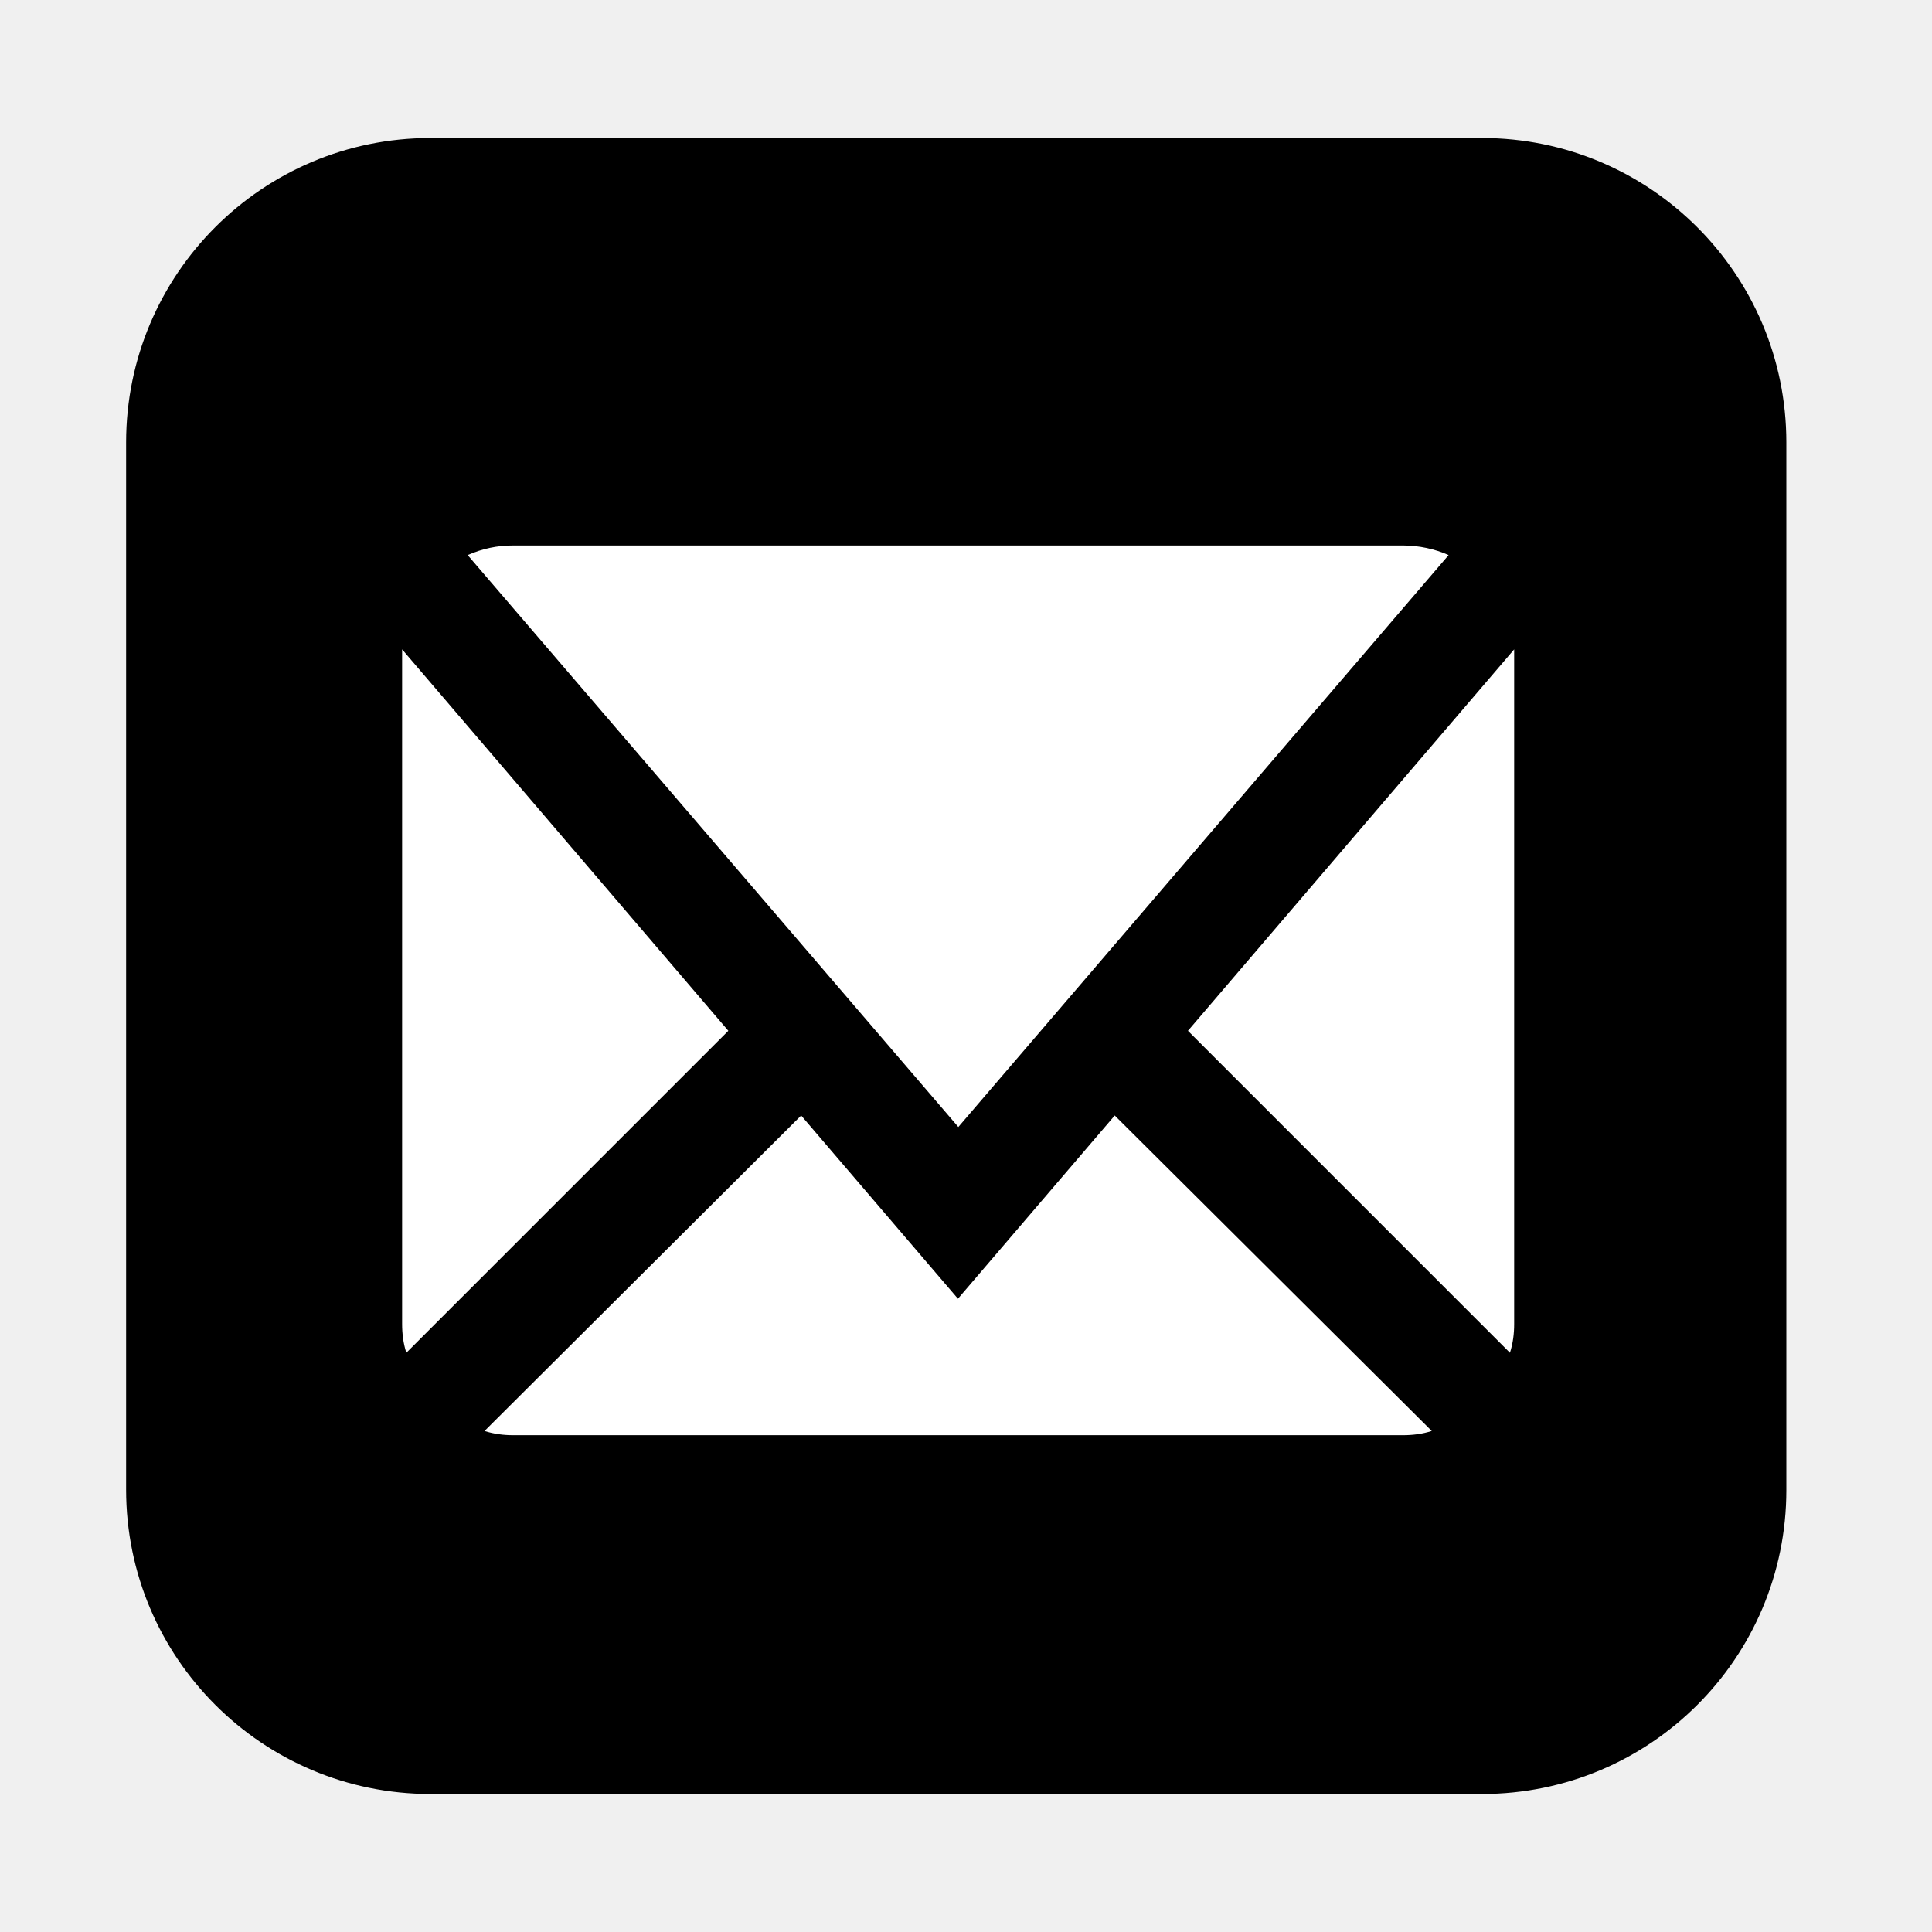
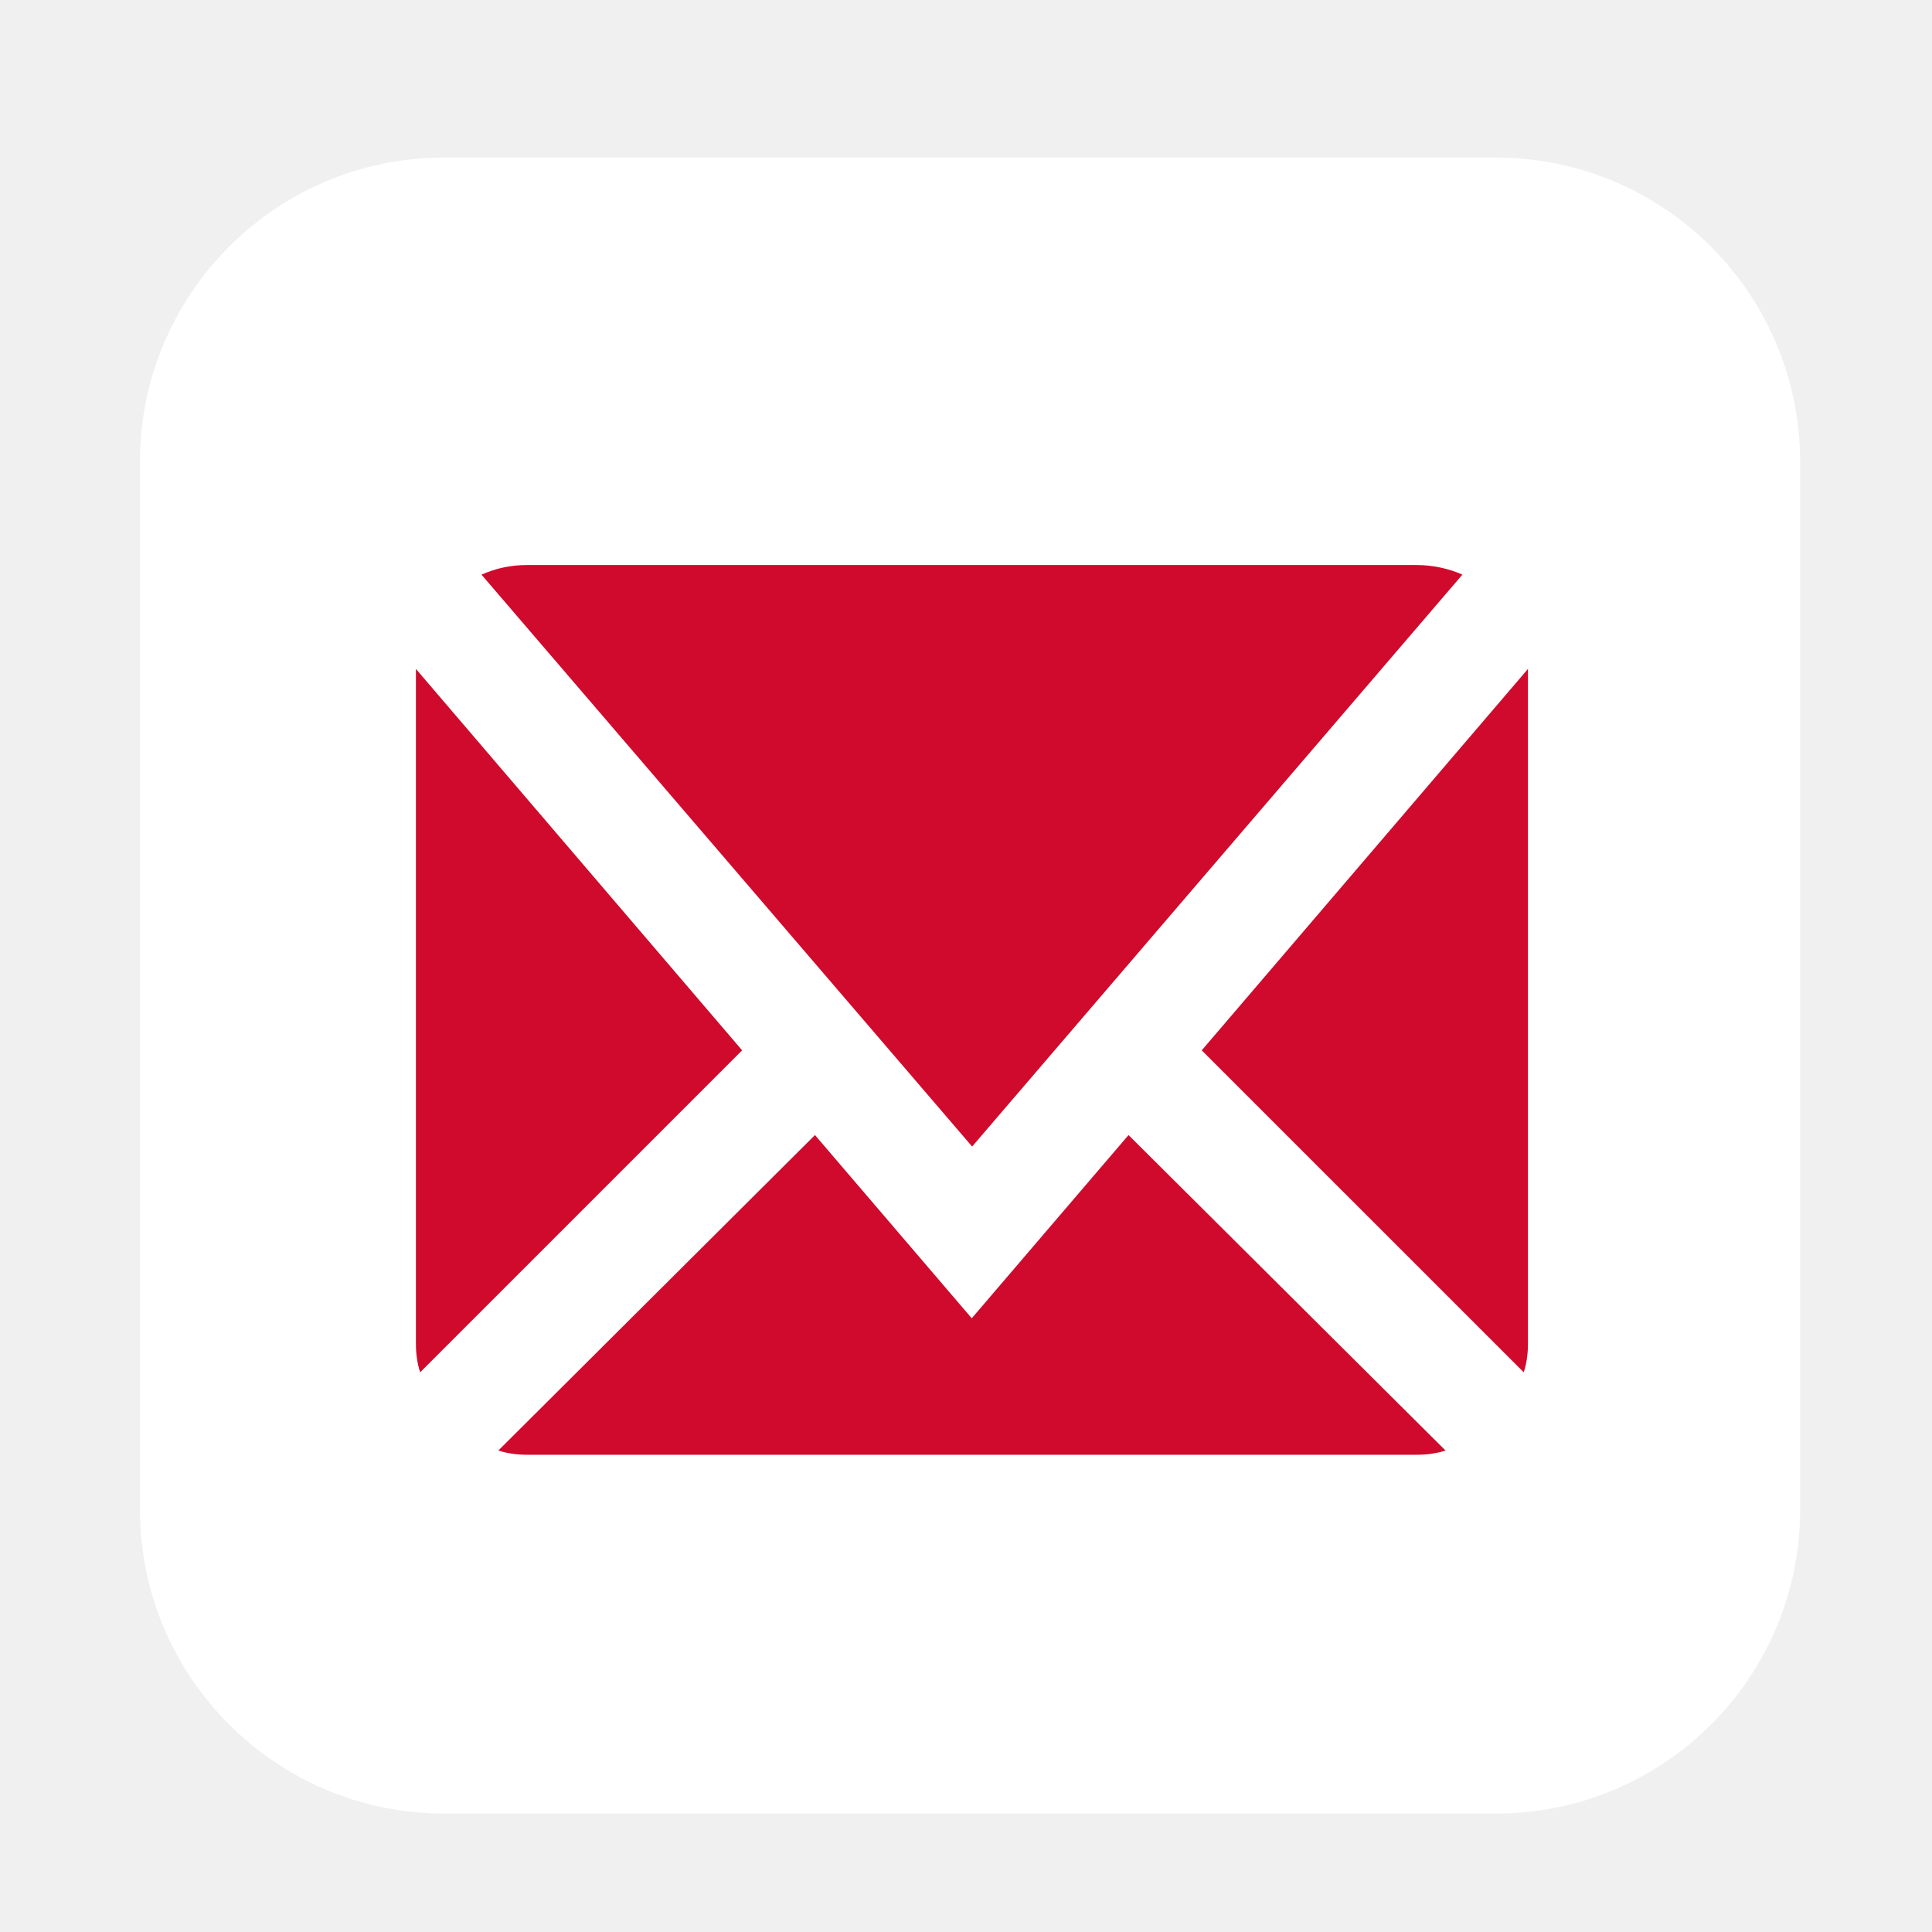
- <svg xmlns="http://www.w3.org/2000/svg" viewBox="-959 541 504 504" enable-background="new -959 541 504 504">
-   <style type="text/css">.st0{fill:#FFFFFF;}</style>
-   <path d="M-572.4 1009h-274.3c-43.8 0-79.4-35.5-79.4-79.4v-273.2c0-43.8 35.5-79.4 79.4-79.4h274.3c43.8 0 79.4 35.5 79.4 79.4v273.3c0 43.8-35.5 79.3-79.4 79.3z" />
-   <path class="st0" d="M-564 710.4v176c0 2.5-.3 5-1.1 7.5l-84-84 85.1-99.5zm-21.5 203.9c-2.5.8-5 1.1-7.5 1.1h-232.1c-2.5 0-5-.3-7.5-1.1l82.6-82.3 40.9 47.8 40.9-47.8 82.7 82.3zm-183.5-104.4l-84 84c-.8-2.5-1.1-5-1.1-7.5v-176l85.1 99.5zm187.9-124.1l-127.9 149.2-128-149.2c3.9-1.7 7.7-2.5 11.9-2.5h232.1c4.1 0 8.3.9 11.9 2.5z" />
+ <svg xmlns="http://www.w3.org/2000/svg" version="1.1" id="Layer_1" x="0px" y="0px" viewBox="-359 145 504 504" style="enable-background:new -359 145 504 504;" xml:space="preserve">
+   <style type="text/css">
+ 	.st0{fill:#FFFFFF;}
+ 	.st1{fill:#CF0A2C;}
+ </style>
+   <path class="st0" d="M31.2,618.1h-274.3c-43.8,0-79.4-35.5-79.4-79.4V265.5c0-43.8,35.5-79.4,79.4-79.4H31.2  c43.8,0,79.4,35.5,79.4,79.4v273.3C110.6,582.6,75.1,618.1,31.2,618.1L31.2,618.1z" />
+   <path class="st1" d="M39.6,319.5v176c0,2.5-0.3,5-1.1,7.5l-84-84L39.6,319.5z M18.1,523.4c-2.5,0.8-5,1.1-7.5,1.1h-232.1  c-2.5,0-5-0.3-7.5-1.1l82.6-82.3l40.9,47.8l40.9-47.8L18.1,523.4L18.1,523.4z M-165.4,419l-84,84c-0.8-2.5-1.1-5-1.1-7.5v-176  L-165.4,419z M22.5,294.9l-127.9,149.2l-128-149.2c3.9-1.7,7.7-2.5,11.9-2.5H10.6C14.7,292.4,18.9,293.3,22.5,294.9z" />
</svg>
